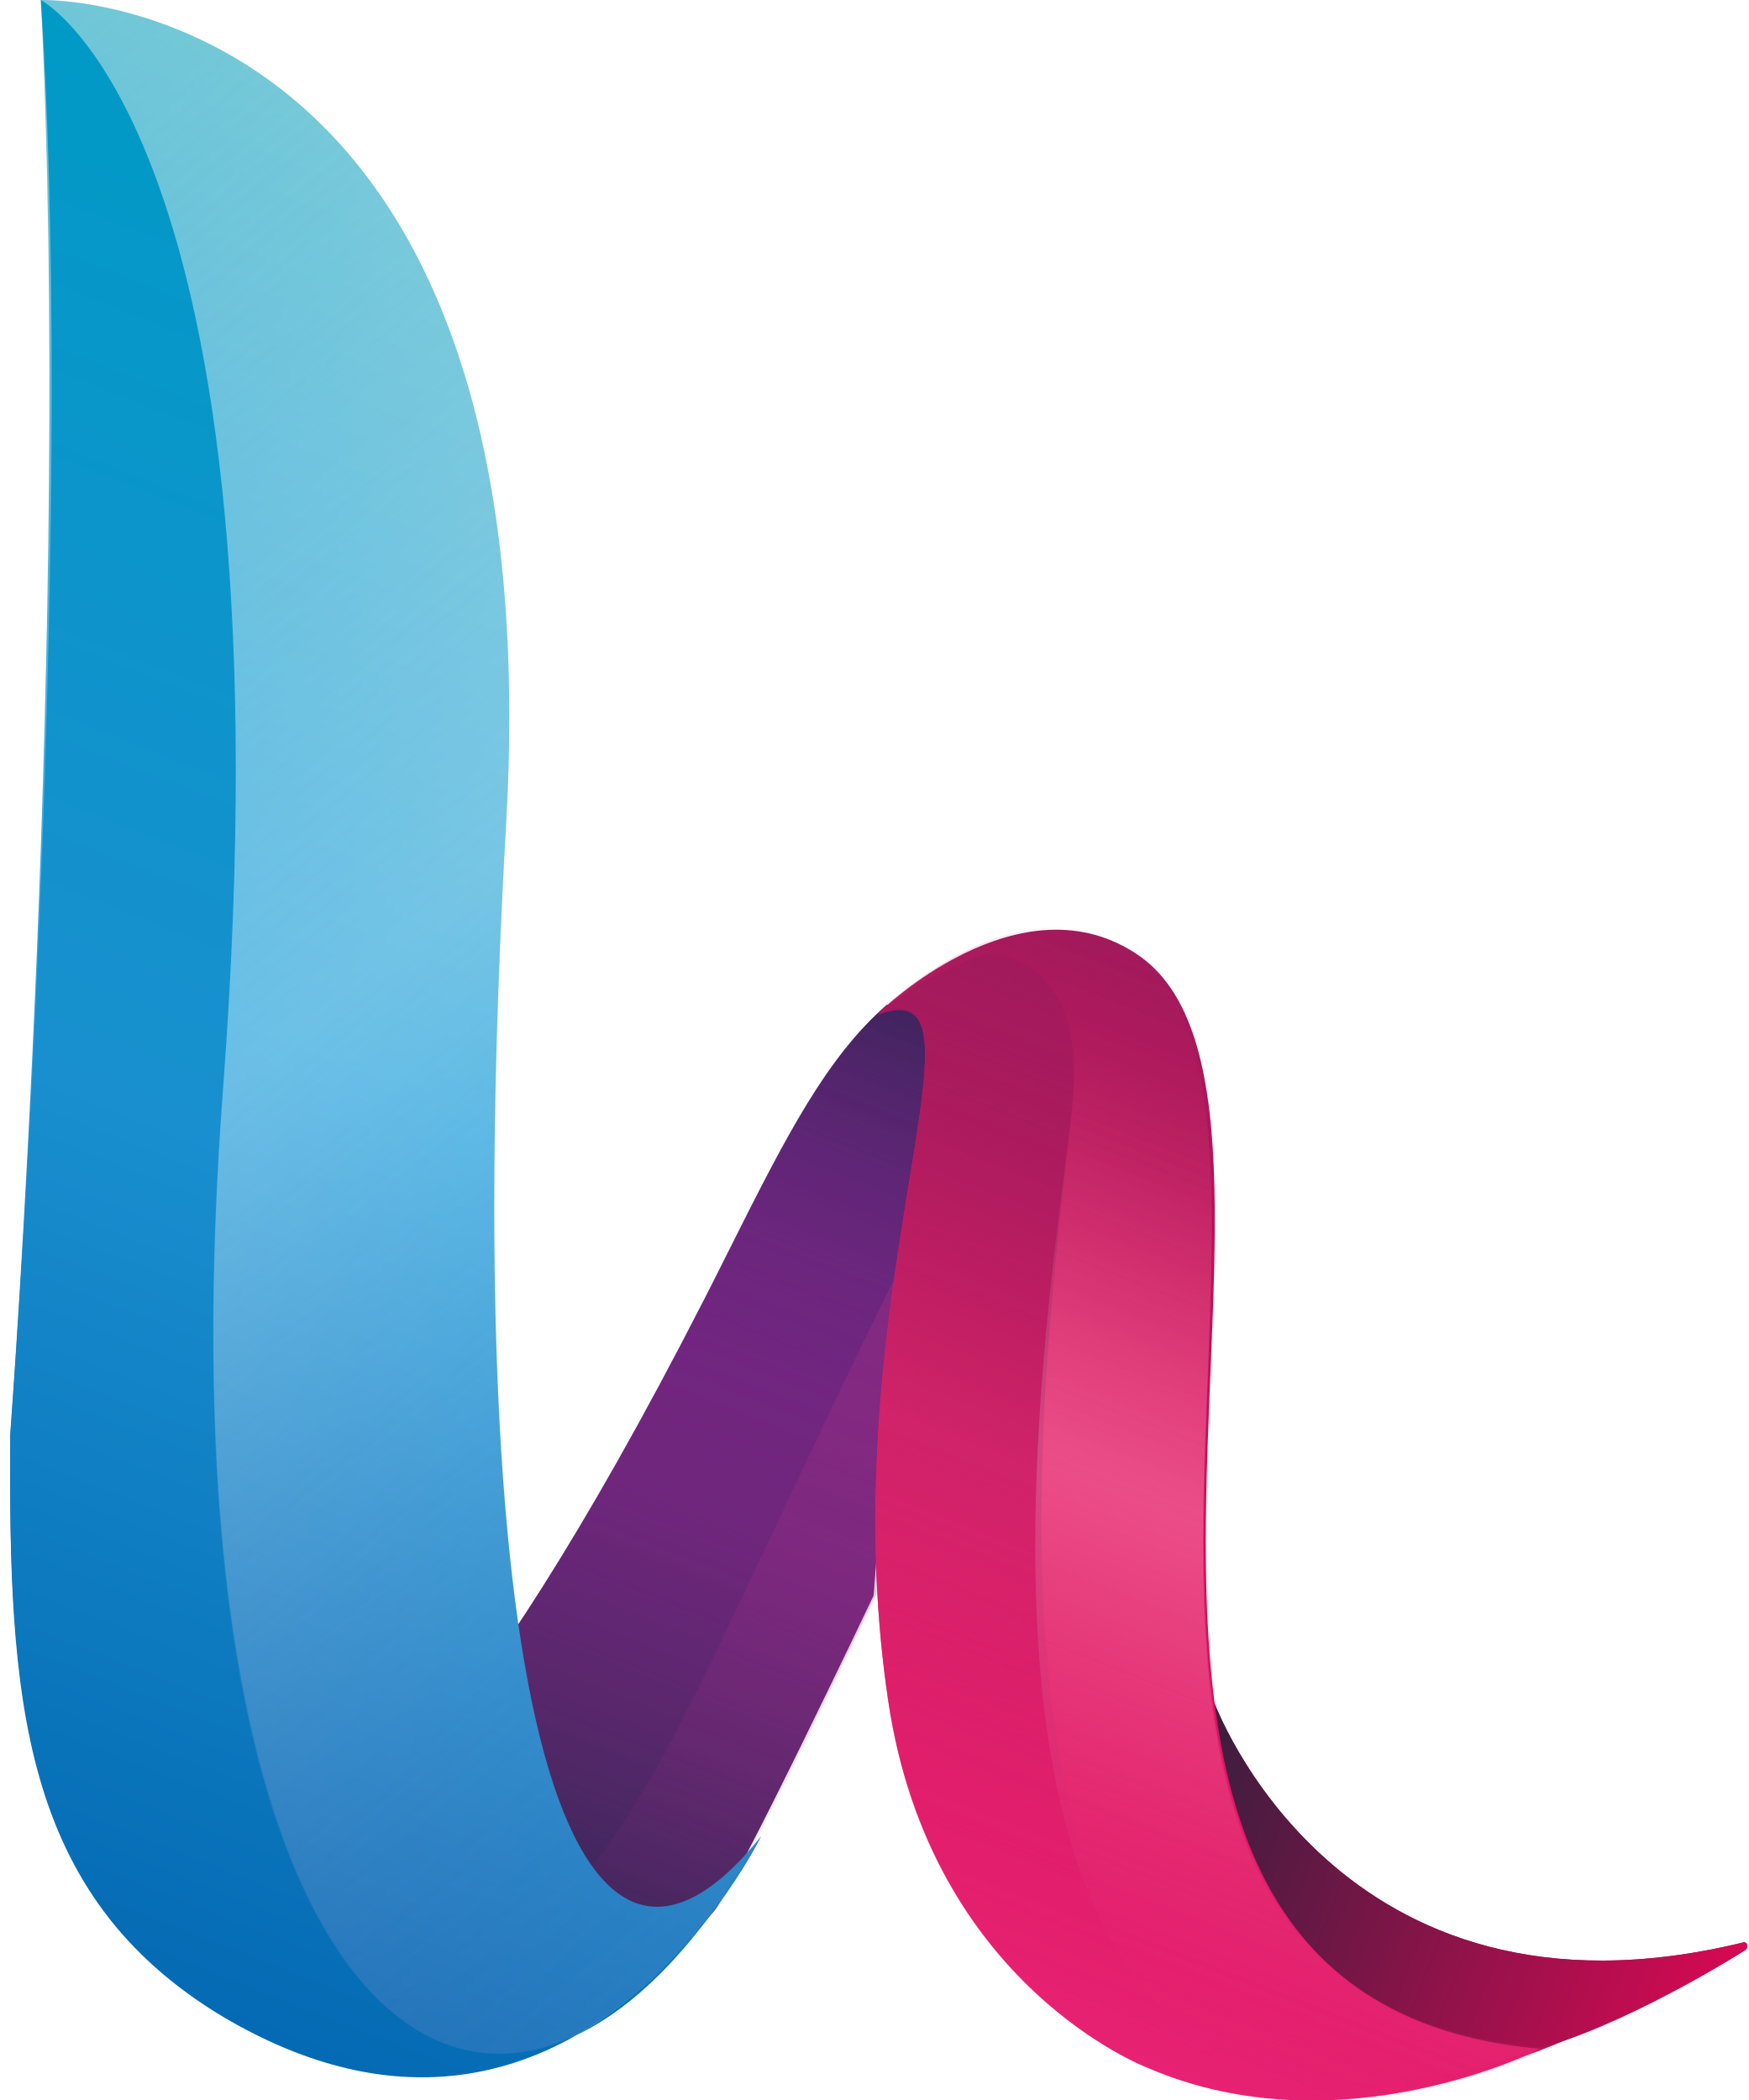
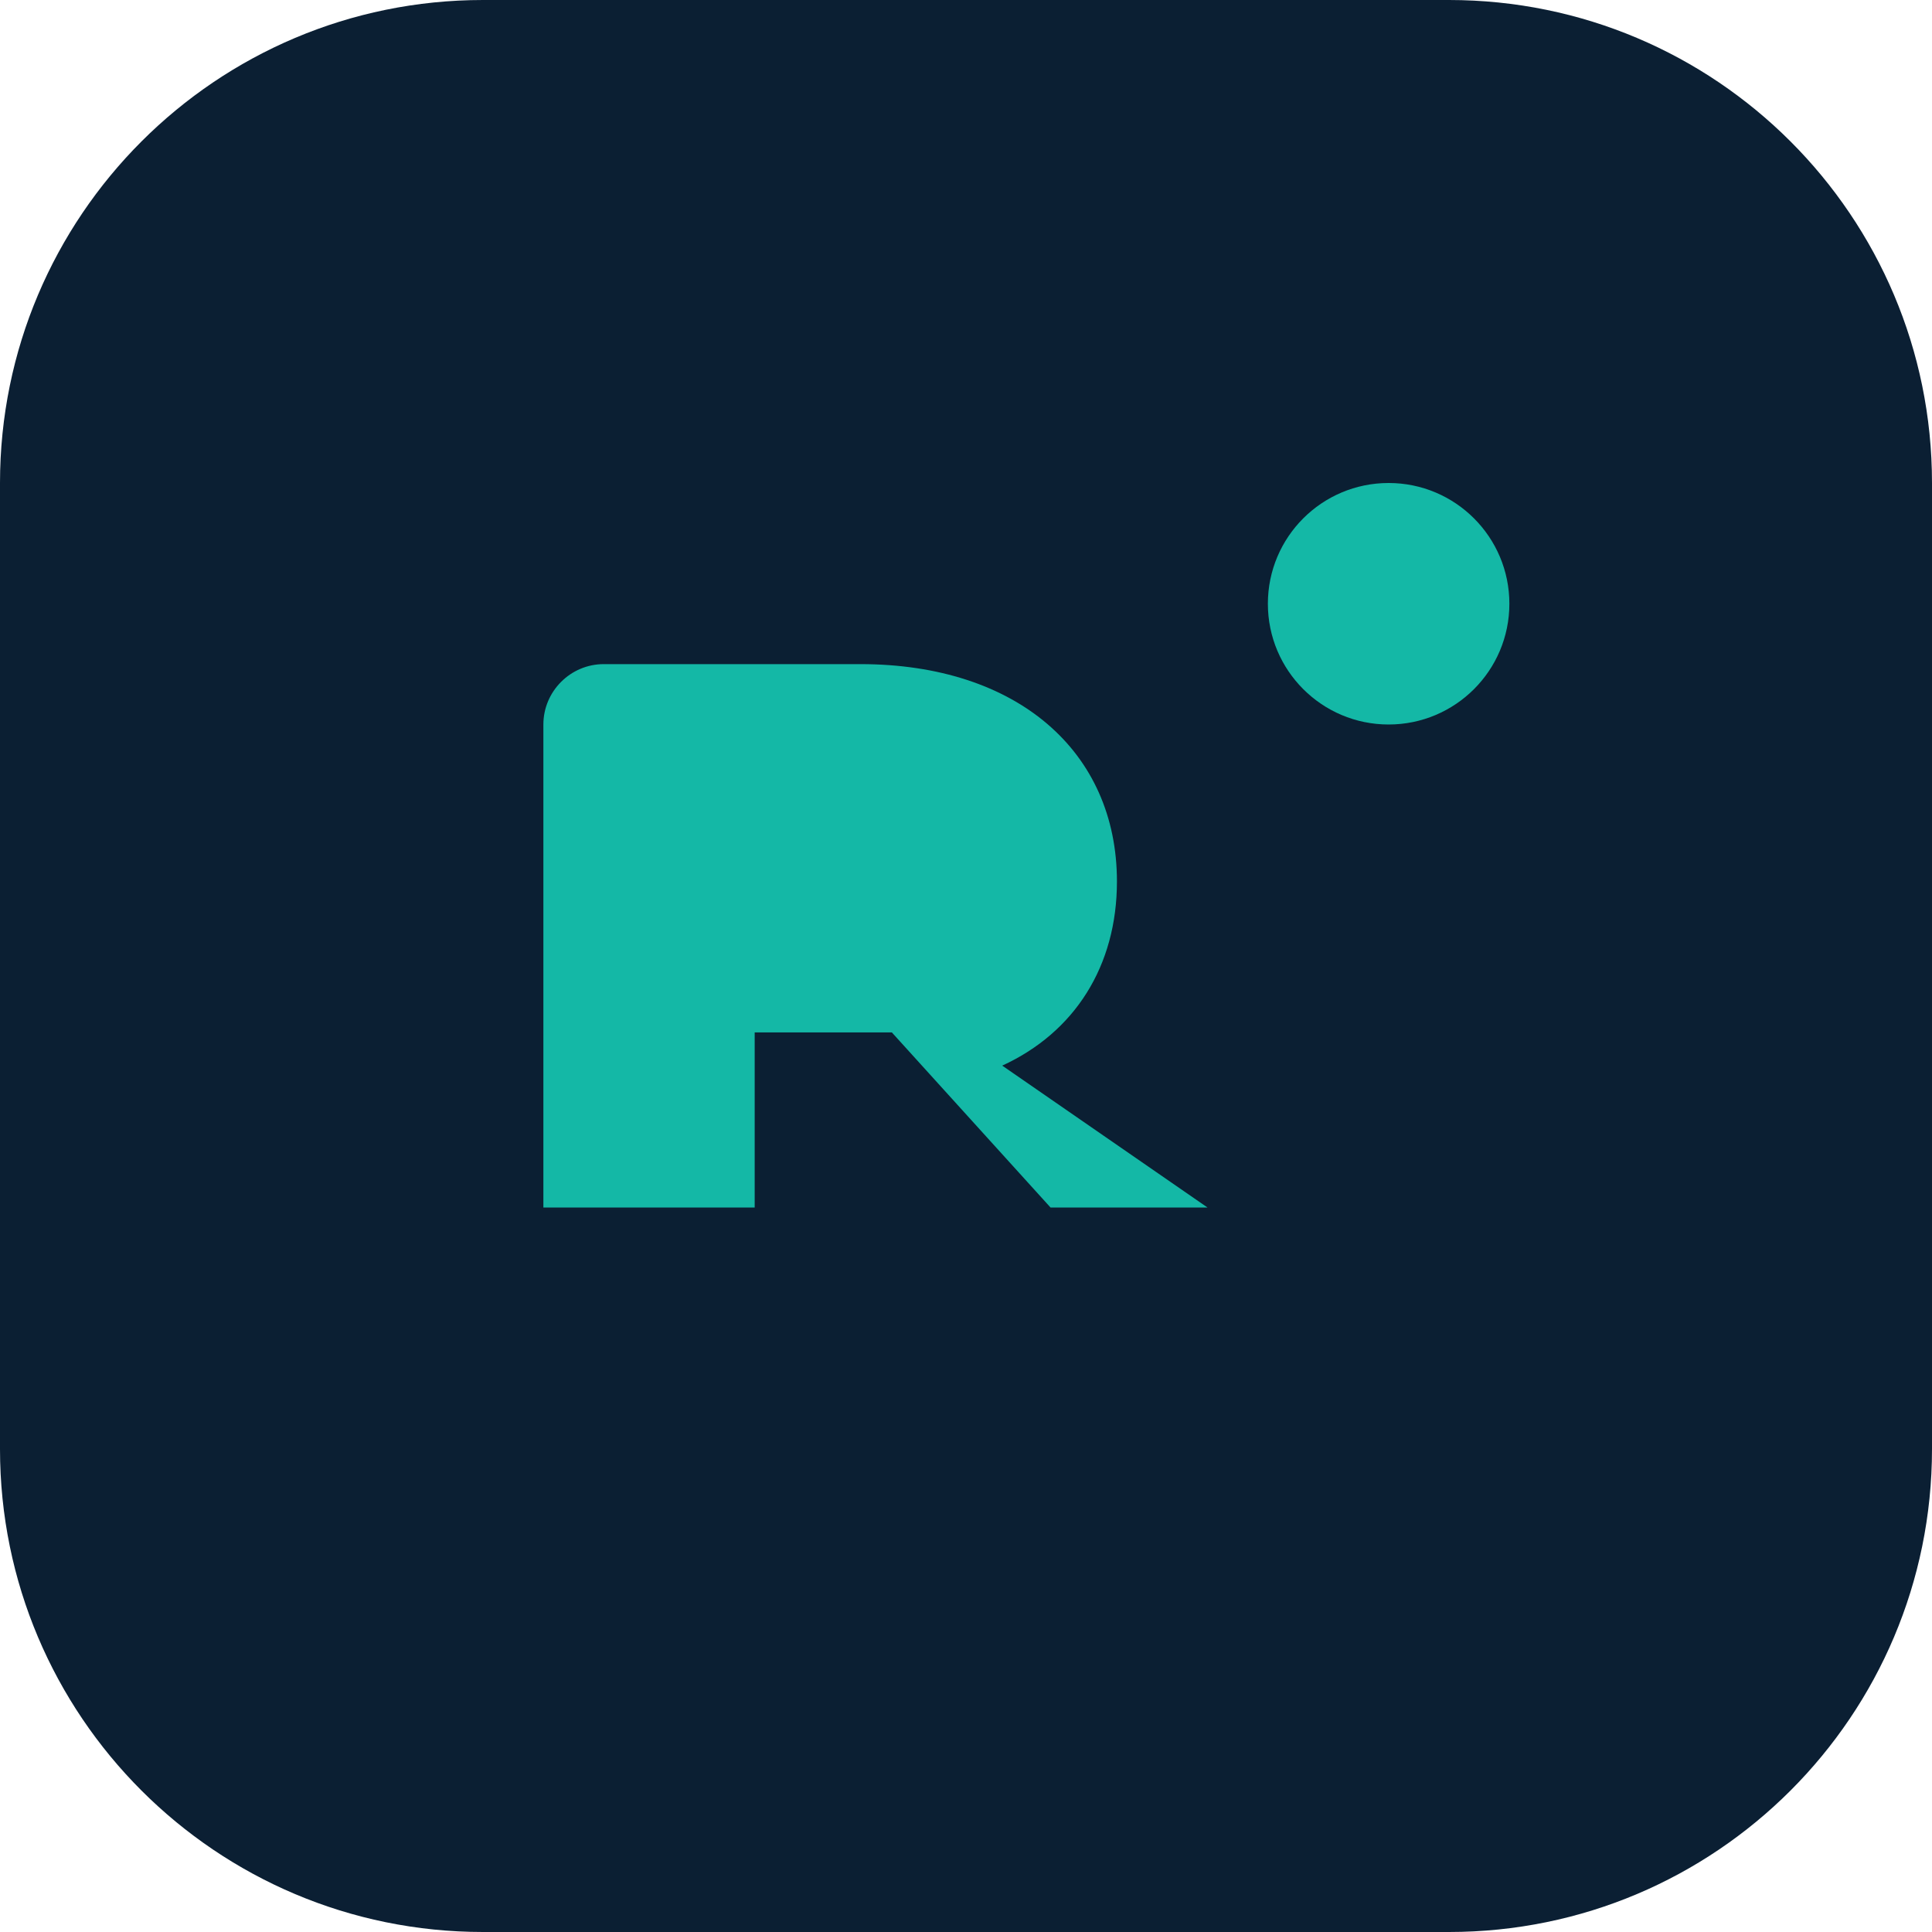
- <svg xmlns="http://www.w3.org/2000/svg" viewBox="0 0 119.9 144" style="enable-background:new 0 0 119.9 144" xml:space="preserve">
-   <linearGradient id="a" gradientUnits="userSpaceOnUse" x1="-52.291" y1="-474.658" x2="23.383" y2="-474.658" gradientTransform="rotate(-68.572 440.536 -230.667) scale(.9999)">
-     <stop offset="0" style="stop-color:#2a255c" />
-     <stop offset=".5" style="stop-color:#672783" />
-     <stop offset=".647" style="stop-color:#652782" />
-     <stop offset=".755" style="stop-color:#60277d" />
-     <stop offset=".85" style="stop-color:#562674" />
-     <stop offset=".937" style="stop-color:#4a2568" />
-     <stop offset="1" style="stop-color:#3f245d" />
-   </linearGradient>
-   <path d="M23.8 125s8.4-3.6 26.2-39.3c4-8 6.7-13.2 10.8-16.8 0 0 6.9-.5 3.6 10.7-3.3 11.2-4.5 29.8-4.5 29.8s-9.6 20.2-11 21.7c-1.4 1.5-6.3 9-15.5 7.7S23.8 125 23.8 125z" style="fill:url(#a)" />
-   <linearGradient id="b" gradientUnits="userSpaceOnUse" x1="-52.291" y1="-474.658" x2="23.383" y2="-474.658" gradientTransform="rotate(-68.572 440.536 -230.667) scale(.9999)">
-     <stop offset="0" style="stop-color:#20254b" />
-     <stop offset=".129" style="stop-color:#3c2758;stop-opacity:.871" />
-     <stop offset=".295" style="stop-color:#5a2867;stop-opacity:.705" />
-     <stop offset=".466" style="stop-color:#732673;stop-opacity:.534" />
-     <stop offset=".638" style="stop-color:#86237b;stop-opacity:.362" />
-     <stop offset=".814" style="stop-color:#922180;stop-opacity:.186" />
-     <stop offset="1" style="stop-color:#952081;stop-opacity:0" />
-   </linearGradient>
-   <path d="M23.8 125s8.4-3.6 26.2-39.3c4-7.9 6.7-13.2 10.8-16.8 0 0 6.9-.5 3.6 10.7-3.3 11.2-4.5 29.8-4.5 29.8s-9.6 20.2-11 21.7c-1.4 1.5-6.3 9-15.5 7.7S23.8 125 23.8 125z" style="fill:url(#b)" />
-   <linearGradient id="c" gradientUnits="userSpaceOnUse" x1="-52.291" y1="-473.336" x2="10.502" y2="-473.336" gradientTransform="rotate(-68.572 440.536 -230.667) scale(.9999)">
-     <stop offset="0" style="stop-color:#952081;stop-opacity:0" />
-     <stop offset=".013" style="stop-color:#962081;stop-opacity:1.289326e-02" />
-     <stop offset=".228" style="stop-color:#a02985;stop-opacity:.228" />
-     <stop offset=".498" style="stop-color:#a52e86;stop-opacity:.498" />
-     <stop offset="1" style="stop-color:#a72f87" />
-   </linearGradient>
-   <path d="M48.7 114.1c-10.3 21.4-14 17.4-14 17.4s-4.9-.6-9.9-1.6c1.1 3.6 3.5 8 8.8 8.8 9.2 1.3 14.1-6.2 15.5-7.7 1.4-1.5 11-21.7 11-21.7s.9-14.9 3.5-26c-4 7.5-9.1 18.7-14.9 30.8z" style="opacity:.43;fill:url(#c)" />
-   <linearGradient id="d" gradientUnits="userSpaceOnUse" x1="-58.722" y1="-507.943" x2="67.436" y2="-507.943" gradientTransform="rotate(-68.572 440.536 -230.667) scale(.9999)">
-     <stop offset="0" style="stop-color:#2271b8" />
-     <stop offset=".5" style="stop-color:#3aabe2" />
-     <stop offset="1" style="stop-color:#71c7d7" />
-   </linearGradient>
-   <path d="M2.8 0S38-1 34.7 56.5c-3.5 61.7 4.7 85.4 17.5 69.4 0 0-12.9 26.5-36.8 12.3C1.3 129.9.6 115.6.7 98.4c0 0 4.2-56.2 2.1-98.4z" style="fill:url(#d)" />
-   <linearGradient id="e" gradientUnits="userSpaceOnUse" x1="-22.171" y1="-396.168" x2="-22.171" y2="-436.435" gradientTransform="rotate(-68.572 440.536 -230.667) scale(.9999)">
-     <stop offset="0" style="stop-color:#d70953" />
-     <stop offset=".5" style="stop-color:#a21a5c" />
-     <stop offset="1" style="stop-color:#a21a5c" />
-   </linearGradient>
-   <path d="M83.2 116.6s8.4 23.4 36.3 16.6c.3-.1.4.3.2.5-3.3 2.1-9 4.9-14.1 6.9-15.3 5.8-20.9-13.4-22.4-24z" style="fill:url(#e)" />
-   <linearGradient id="f" gradientUnits="userSpaceOnUse" x1="-21.967" y1="-396.168" x2="-21.967" y2="-436.435" gradientTransform="rotate(-68.572 440.536 -230.667) scale(.9999)">
-     <stop offset="0" style="stop-color:#d70953" />
-     <stop offset=".995" style="stop-color:#3a1e3e" />
-   </linearGradient>
-   <path d="M83.2 116.6s8.4 23.4 36.3 16.6c.3-.1.4.3.2.5-3.3 2.1-11.3 6.6-16.3 7.2-16.3 1.9-18.7-13.7-20.2-24.3z" style="fill:url(#f)" />
-   <linearGradient id="g" gradientUnits="userSpaceOnUse" x1="-38.382" y1="-440.96" x2="32.63" y2="-440.96" gradientTransform="rotate(-68.572 440.536 -230.667) scale(.9999)">
-     <stop offset="0" style="stop-color:#e72273" />
-     <stop offset=".5" style="stop-color:#d70953" />
-     <stop offset="1" style="stop-color:#a21a5c" />
-   </linearGradient>
-   <path d="M78.2 65.6c-8.2-5.8-18 3.9-18 3.9 8.7-3.4-3.4 19.5.7 47.1 2.9 19.6 17.8 25.2 17.8 25.2 13.2 5.7 26.9-1.3 26.9-1.3-39.7-3.6-12.3-64-27.4-74.9z" style="fill:url(#g)" />
-   <linearGradient id="h" gradientUnits="userSpaceOnUse" x1="-38.382" y1="-440.96" x2="32.729" y2="-440.96" gradientTransform="rotate(-68.572 440.536 -230.667) scale(.9999)">
-     <stop offset="0" style="stop-color:#e72273;stop-opacity:0" />
-     <stop offset=".221" style="stop-color:#e72871;stop-opacity:.442" />
-     <stop offset=".5" style="stop-color:#e72a70" />
-     <stop offset=".601" style="stop-color:#e42a6f;stop-opacity:.797" />
-     <stop offset=".707" style="stop-color:#db276c;stop-opacity:.586" />
-     <stop offset=".815" style="stop-color:#cb2367;stop-opacity:.369" />
-     <stop offset=".924" style="stop-color:#b51e61;stop-opacity:.151" />
-     <stop offset="1" style="stop-color:#a21a5c;stop-opacity:0" />
-   </linearGradient>
-   <path d="M78.2 65.6c-8.1-6.2-18 3.9-18 3.9 8.7-3.4-3.4 19.5.7 47.1 2.9 19.6 17.8 25.2 17.8 25.2 13.2 5.7 26.9-1.3 26.9-1.3-39.7-3.6-12.8-62.3-27.4-74.9z" style="fill:url(#h)" />
-   <linearGradient id="i" gradientUnits="userSpaceOnUse" x1="-58.722" y1="-507.943" x2="65.881" y2="-507.943" gradientTransform="rotate(-68.572 440.536 -230.667) scale(.9999)">
-     <stop offset="0" style="stop-color:#046ab3" />
-     <stop offset=".451" style="stop-color:#198fcf" />
-     <stop offset="1" style="stop-color:#009ac6" />
-   </linearGradient>
-   <path d="M15.3 74.6C20.2 9.1 2.8 0 2.8 0 5.3 37.8.7 98.4.7 98.4c-.1 17.9.6 31.5 14.6 39.9C39.2 152.4 52.1 126 52.1 126c-16.5 29.5-42 16.3-36.8-51.4z" style="fill:url(#i)" />
-   <linearGradient id="j" gradientUnits="userSpaceOnUse" x1="-38.382" y1="-440.96" x2="29.004" y2="-440.96" gradientTransform="rotate(-68.572 440.536 -230.667) scale(.9999)">
-     <stop offset="0" style="stop-color:#e72273;stop-opacity:0" />
-     <stop offset=".258" style="stop-color:#cf1f6a;stop-opacity:.258" />
-     <stop offset=".566" style="stop-color:#b71c62;stop-opacity:.566" />
-     <stop offset=".824" style="stop-color:#a81b5e;stop-opacity:.824" />
-     <stop offset="1" style="stop-color:#a21a5c" />
-   </linearGradient>
-   <path d="M73.6 74.9c.6-9.4-5.5-9.4-6.1-9.4-4.5 1.4-7.3 4.1-7.3 4.1 8.7-3.4-3.4 19.5.7 47.1 2.9 19.6 17.8 25.2 17.8 25.2 13.2 5.7 26.9-1.3 26.9-1.3C59.9 157 73 85.1 73.6 74.9z" style="fill:url(#j)" />
-   <linearGradient id="k" gradientUnits="userSpaceOnUse" x1="-35.675" y1="-440.96" x2="32.729" y2="-440.96" gradientTransform="rotate(-68.572 440.536 -230.667) scale(.9999)">
-     <stop offset="0" style="stop-color:#e72273;stop-opacity:0" />
-     <stop offset=".018" style="stop-color:#e93e7d;stop-opacity:3.596431e-02" />
-     <stop offset=".069" style="stop-color:#ee779c;stop-opacity:.137" />
-     <stop offset=".121" style="stop-color:#f3a1b8;stop-opacity:.243" />
-     <stop offset=".176" style="stop-color:#f7c1d0;stop-opacity:.351" />
-     <stop offset=".232" style="stop-color:#fad9e2;stop-opacity:.463" />
-     <stop offset=".29" style="stop-color:#fdeaf0;stop-opacity:.58" />
-     <stop offset=".351" style="stop-color:#fef6f9;stop-opacity:.703" />
-     <stop offset=".418" style="stop-color:#fffdfe;stop-opacity:.836" />
-     <stop offset=".5" style="stop-color:#fff" />
-     <stop offset=".56" style="stop-color:#fdfcfc;stop-opacity:.881" />
-     <stop offset=".622" style="stop-color:#f8f1f4;stop-opacity:.756" />
-     <stop offset=".686" style="stop-color:#efdfe6;stop-opacity:.629" />
-     <stop offset=".75" style="stop-color:#e4c5d1;stop-opacity:.499" />
-     <stop offset=".816" style="stop-color:#d5a4b6;stop-opacity:.369" />
-     <stop offset=".881" style="stop-color:#c47b96;stop-opacity:.237" />
-     <stop offset=".947" style="stop-color:#b24a74;stop-opacity:.107" />
-     <stop offset="1" style="stop-color:#a21a5c;stop-opacity:0" />
-   </linearGradient>
-   <path d="M60.2 69.5s2.8-2.7 7.3-4.1c.6 0 6.7 0 6.1 9.4-.6 10.2-15.3 82.1 32.1 65.6-39.7-3.5-12.9-62.2-27.5-74.8-8.1-6.2-18 3.9-18 3.9z" style="opacity:.17;fill:url(#k)" />
-   <linearGradient id="l" gradientUnits="userSpaceOnUse" x1="-25.224" y1="-453.727" x2="40.939" y2="-568.325" gradientTransform="rotate(-68.572 440.536 -230.667) scale(.9999)">
-     <stop offset="0" style="stop-color:#2271b8;stop-opacity:0" />
-     <stop offset=".01" style="stop-color:#2d75ba;stop-opacity:1.914263e-02" />
-     <stop offset=".111" style="stop-color:#799ace;stop-opacity:.222" />
-     <stop offset=".207" style="stop-color:#adbcdd;stop-opacity:.415" />
-     <stop offset=".297" style="stop-color:#d1d8e9;stop-opacity:.595" />
-     <stop offset=".379" style="stop-color:#ebedf0;stop-opacity:.758" />
-     <stop offset=".449" style="stop-color:#fbfaf4;stop-opacity:.898" />
-     <stop offset=".5" style="stop-color:#fffef5" />
-     <stop offset=".613" style="stop-color:#fefdf5;stop-opacity:.774" />
-     <stop offset=".696" style="stop-color:#f6faf3;stop-opacity:.609" />
-     <stop offset=".769" style="stop-color:#e9f4f0;stop-opacity:.463" />
-     <stop offset=".836" style="stop-color:#d6eceb;stop-opacity:.328" />
-     <stop offset=".899" style="stop-color:#bbe1e5;stop-opacity:.201" />
-     <stop offset=".959" style="stop-color:#96d3de;stop-opacity:8.162302e-02" />
-     <stop offset="1" style="stop-color:#71c7d7;stop-opacity:0" />
-   </linearGradient>
-   <path d="M2.8 0s17.4 9.1 12.5 74.6c-3.9 51.8 10.1 71.7 24.3 64.9 4.3-2.5 7.6-6.1 9.7-9 1-1.4 2-3 2.9-4.6-12.8 15.9-21-7.7-17.5-69.4C38-1 2.8 0 2.8 0z" style="opacity:.25;fill:url(#l)" />
+ <svg xmlns="http://www.w3.org/2000/svg" viewBox="0 0 64 64" fill="none">
+   <rect width="64" height="64" rx="16" fill="#0B1F33" />
+   <path d="M18 40V24c0-1.1.9-2 2-2h8.5c5.2 0 8.5 2.9 8.5 7.2 0 2.8-1.4 5-3.8 6.1L40 40h-5.2l-5.8-6.4H25V40H18zm7-12.2h5.1c2.5 0 4 1.2 4 3.2s-1.5 3.2-4 3.2H25v-6.4z" fill="#14B8A6" />
+   <circle cx="46" cy="20" r="4" fill="#14B8A6" />
</svg>
